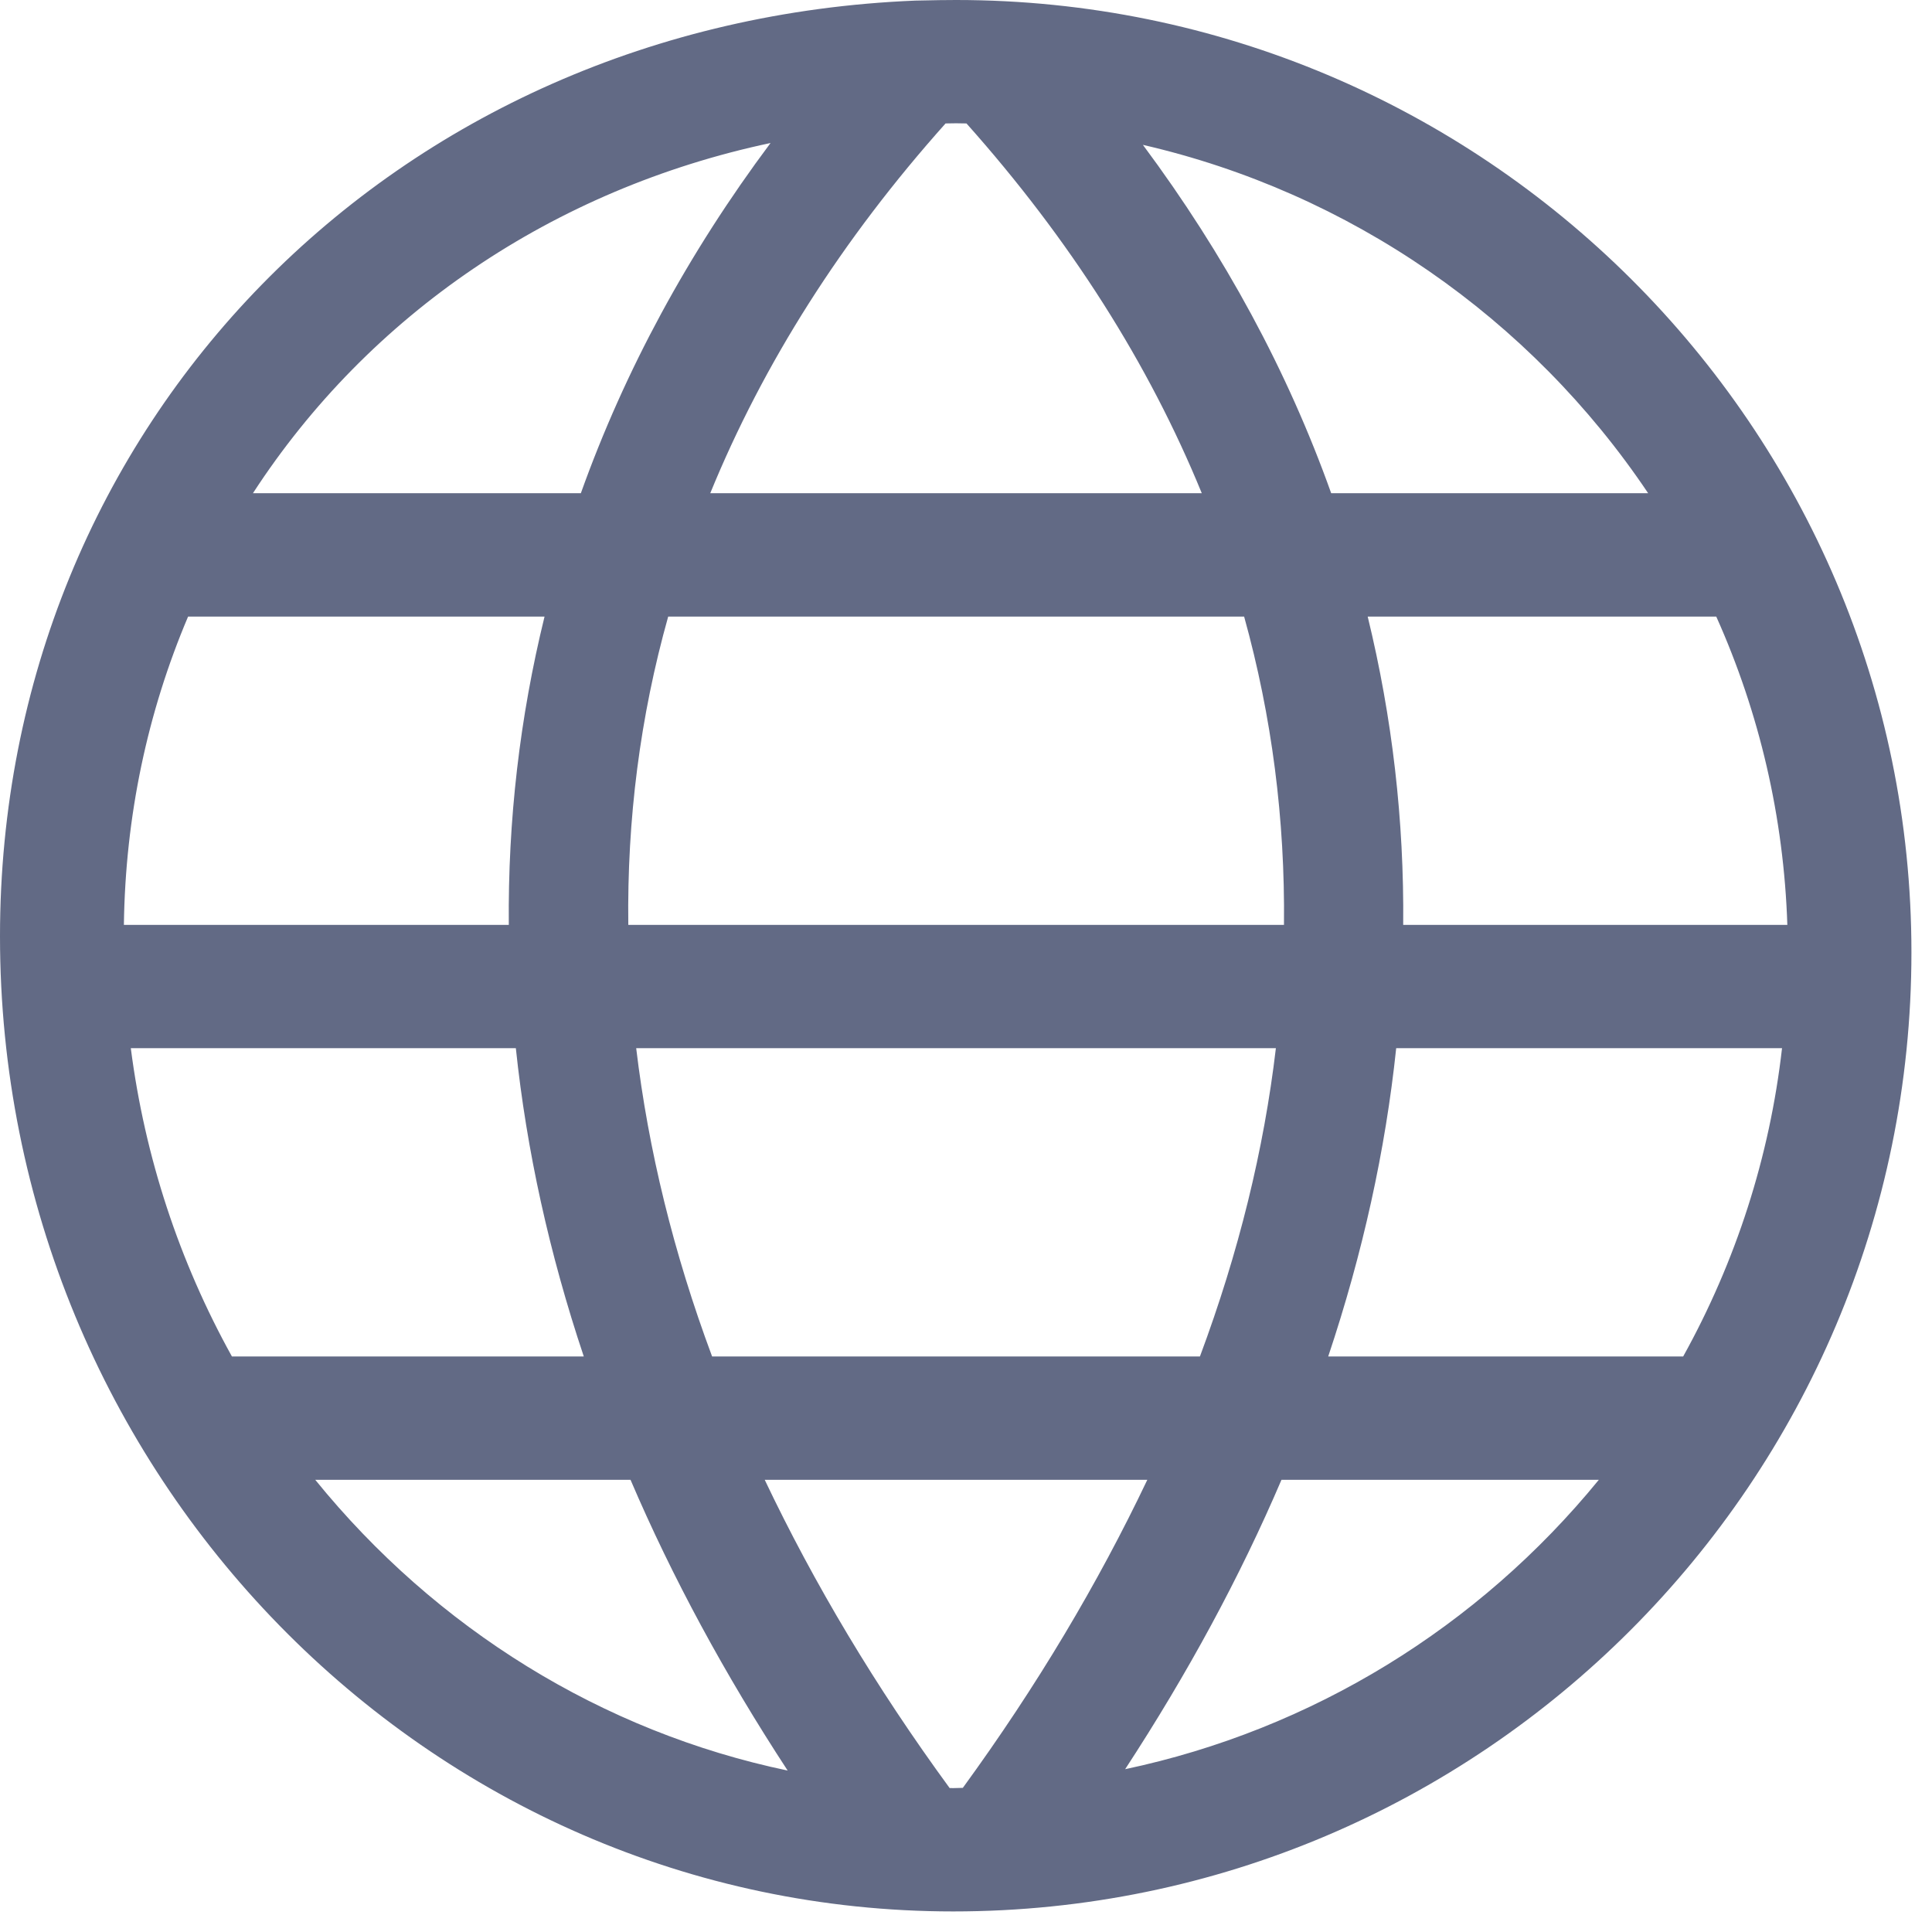
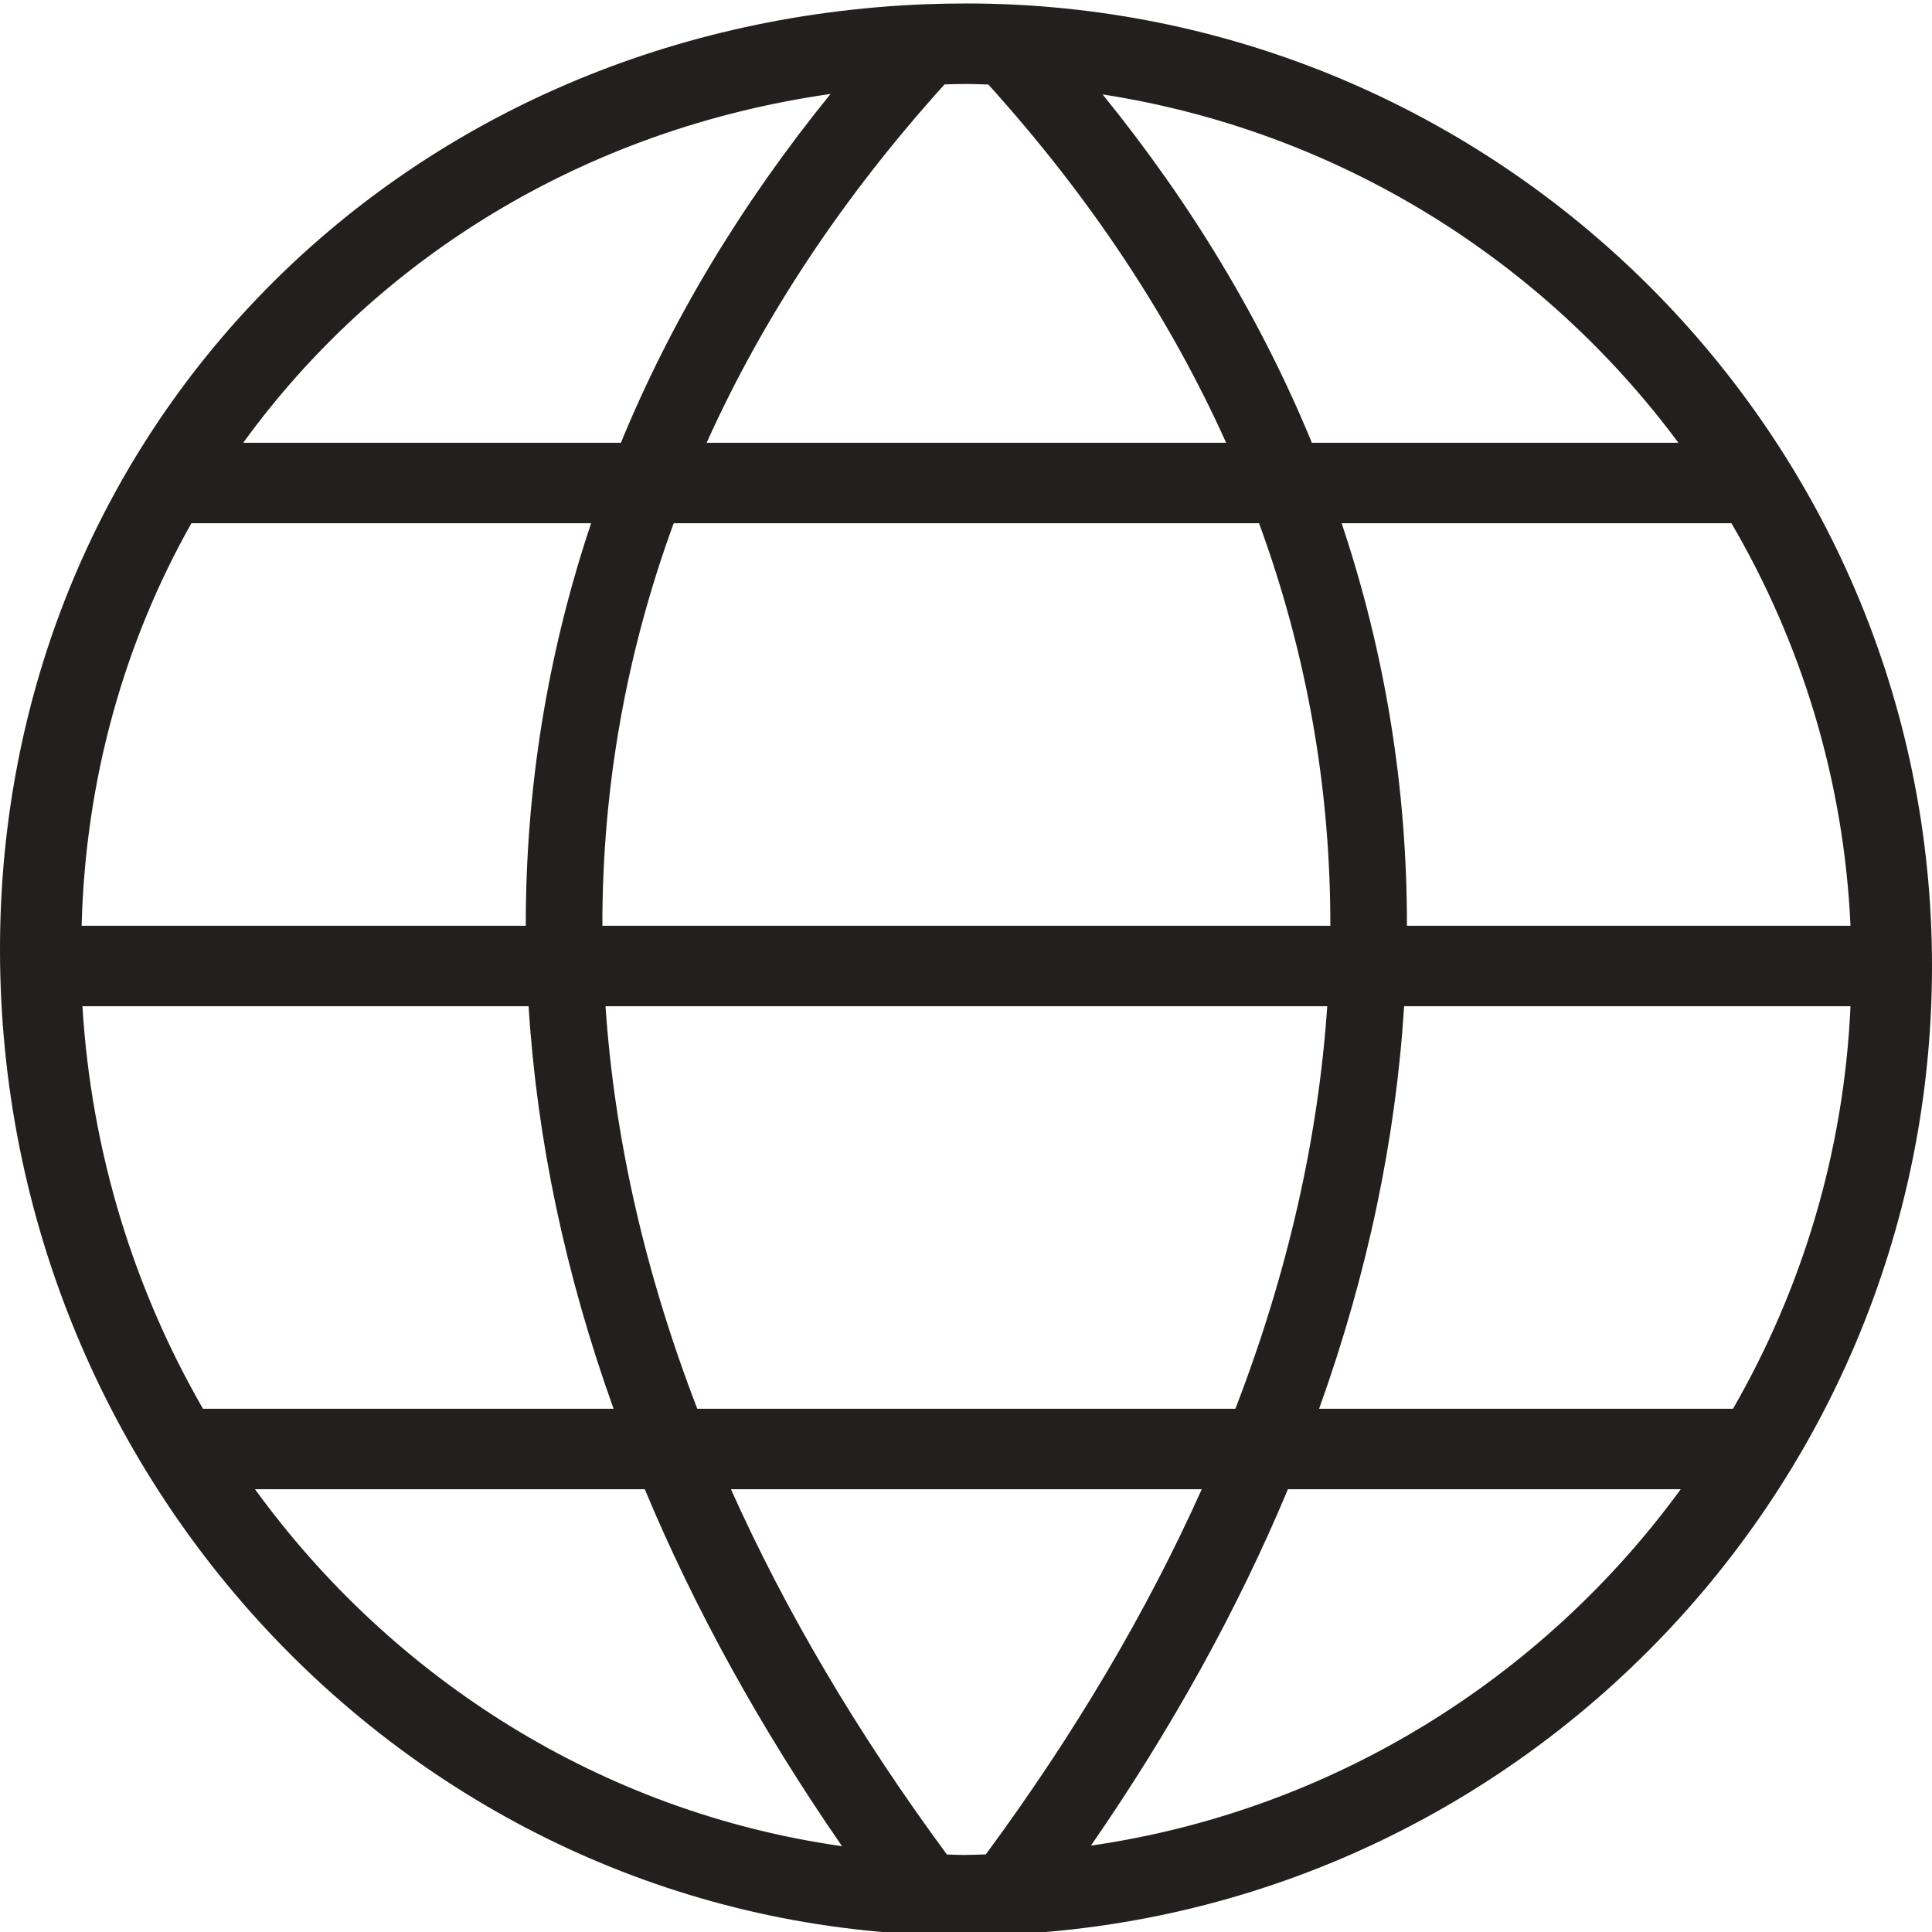
<svg xmlns="http://www.w3.org/2000/svg" width="48px" height="48px" viewBox="0 0 48 48" version="1.1">
  <defs />
  <g id="Icons" stroke="none" stroke-width="1" fill="none" fill-rule="evenodd">
-     <g id="platform" fill="#626A85">
-       <path d="M23.752,0 C23.471,0 23.263,0.004 22.739,0.015 C9.778,0.545 0,10.54 0,23.262 C0,36.619 10.618,47.489 23.683,47.489 C36.812,47.489 47.489,36.8 47.489,23.66 C47.489,10.612 36.843,0 23.752,0 L23.752,0 Z M44.406,22.979 L34.862,22.979 C34.887,20.383 34.59,17.822 33.98,15.319 L42.64,15.319 C43.716,17.718 44.318,20.306 44.406,22.979 L44.406,22.979 Z M40.948,12.254 L33.073,12.254 C31.994,9.229 30.429,6.332 28.395,3.599 C33.531,4.781 38.02,7.891 40.948,12.254 L40.948,12.254 Z M15.61,22.979 C15.577,20.358 15.903,17.802 16.601,15.319 L30.91,15.319 C31.6,17.802 31.928,20.358 31.9,22.979 L15.61,22.979 L15.61,22.979 Z M31.699,26.042 C31.402,28.56 30.776,31.116 29.812,33.701 L17.692,33.701 C16.734,31.131 16.109,28.573 15.806,26.042 L31.699,26.042 L31.699,26.042 Z M23.492,3.067 C23.615,3.064 23.679,3.063 23.752,3.063 C23.835,3.063 23.913,3.064 24.012,3.067 C26.585,5.953 28.539,9.03 29.858,12.254 L17.646,12.254 C18.967,9.024 20.922,5.945 23.492,3.067 L23.492,3.067 Z M19.144,3.553 C17.097,6.292 15.522,9.205 14.431,12.254 L6.284,12.254 C9.168,7.814 13.748,4.697 19.144,3.553 L19.144,3.553 Z M4.673,15.319 L13.529,15.319 C12.915,17.818 12.617,20.38 12.641,22.979 L3.078,22.979 C3.114,20.283 3.662,17.701 4.673,15.319 L4.673,15.319 Z M5.762,33.701 C4.455,31.343 3.599,28.753 3.25,26.042 L12.816,26.042 C13.083,28.583 13.648,31.144 14.504,33.701 L5.762,33.701 L5.762,33.701 Z M7.832,36.765 L15.665,36.765 C16.702,39.19 18.008,41.603 19.569,43.989 C14.963,43.025 10.833,40.464 7.832,36.765 L7.832,36.765 Z M23.683,44.425 C23.654,44.425 23.622,44.423 23.593,44.423 C21.75,41.903 20.225,39.344 18.999,36.765 L28.505,36.765 C27.281,39.338 25.759,41.896 23.921,44.419 C23.815,44.422 23.748,44.425 23.683,44.425 L23.683,44.425 Z M27.954,43.955 C29.508,41.577 30.808,39.176 31.838,36.765 L39.723,36.765 C36.734,40.425 32.599,42.973 27.954,43.955 L27.954,43.955 Z M41.818,33.701 L32.999,33.701 C33.855,31.144 34.421,28.583 34.688,26.042 L44.274,26.042 C43.966,28.745 43.129,31.335 41.818,33.701 L41.818,33.701 Z" id="Imported-Layers" />
+     <g id="platform" fill="#231F1F">
+       <g id="Fill-5151">
+         <g>
+           <path d="M24.01,0.086 C23.661,0.086 23.315,0.093 22.971,0.106 C9.875,0.636 0,10.729 0,23.585 C0,37.095 10.737,48.086 23.936,48.086 C37.205,48.086 48,37.281 48,24 C48,10.813 37.238,0.086 24.01,0.086 L24.01,0.086 Z M2.048,25 L13.133,25 C13.339,28.298 14.041,31.646 15.244,35 L5.043,35 C3.333,32.033 2.269,28.633 2.048,25 L2.048,25 Z M13.063,23 L2.028,23 C2.123,19.344 3.092,15.949 4.755,13 L14.686,13 C13.604,16.232 13.059,19.582 13.063,23 L13.063,23 Z M16.738,13 L31.281,13 C32.463,16.227 33.057,19.575 33.052,23 L14.966,23 C14.962,19.575 15.556,16.227 16.738,13 L16.738,13 Z M15.044,25 L32.975,25 C32.751,28.287 31.992,31.634 30.693,35 L17.324,35 C16.026,31.634 15.267,28.287 15.044,25 L15.044,25 Z M34.885,25 L45.975,25 C45.812,28.629 44.768,32.029 43.056,35 L32.773,35 C33.977,31.646 34.678,28.298 34.885,25 L34.885,25 Z M34.955,23 C34.959,19.582 34.415,16.232 33.333,13 L43.017,13 C44.751,15.965 45.81,19.367 45.975,23 L34.955,23 L34.955,23 Z M41.699,11 L32.593,11 C31.352,7.98 29.614,5.082 27.394,2.346 C33.238,3.25 38.327,6.455 41.699,11 L41.699,11 Z M24.555,2.1 C27.094,4.91 29.063,7.891 30.463,11 L17.556,11 C18.957,7.89 20.927,4.907 23.467,2.097 C23.648,2.093 23.828,2.086 24.01,2.086 C24.192,2.086 24.373,2.096 24.555,2.1 L24.555,2.1 Z M20.635,2.334 C18.41,5.074 16.669,7.977 15.426,11 L6.043,11 C9.376,6.404 14.528,3.206 20.635,2.334 L20.635,2.334 Z M6.336,37 L16.019,37 C17.26,39.971 18.895,42.938 20.92,45.868 C14.967,45.024 9.77,41.727 6.336,37 L6.336,37 Z M23.526,46.075 C21.304,43.061 19.516,40.026 18.16,37 L29.857,37 C28.5,40.025 26.713,43.059 24.492,46.072 C24.307,46.076 24.122,46.086 23.936,46.086 C23.798,46.086 23.663,46.078 23.526,46.075 L23.526,46.075 Z M27.104,45.854 C29.125,42.929 30.758,39.967 31.998,37 L41.757,37 C38.332,41.693 33.106,44.986 27.104,45.854 L27.104,45.854 Z" />
+         </g>
+       </g>
    </g>
  </g>
</svg>
